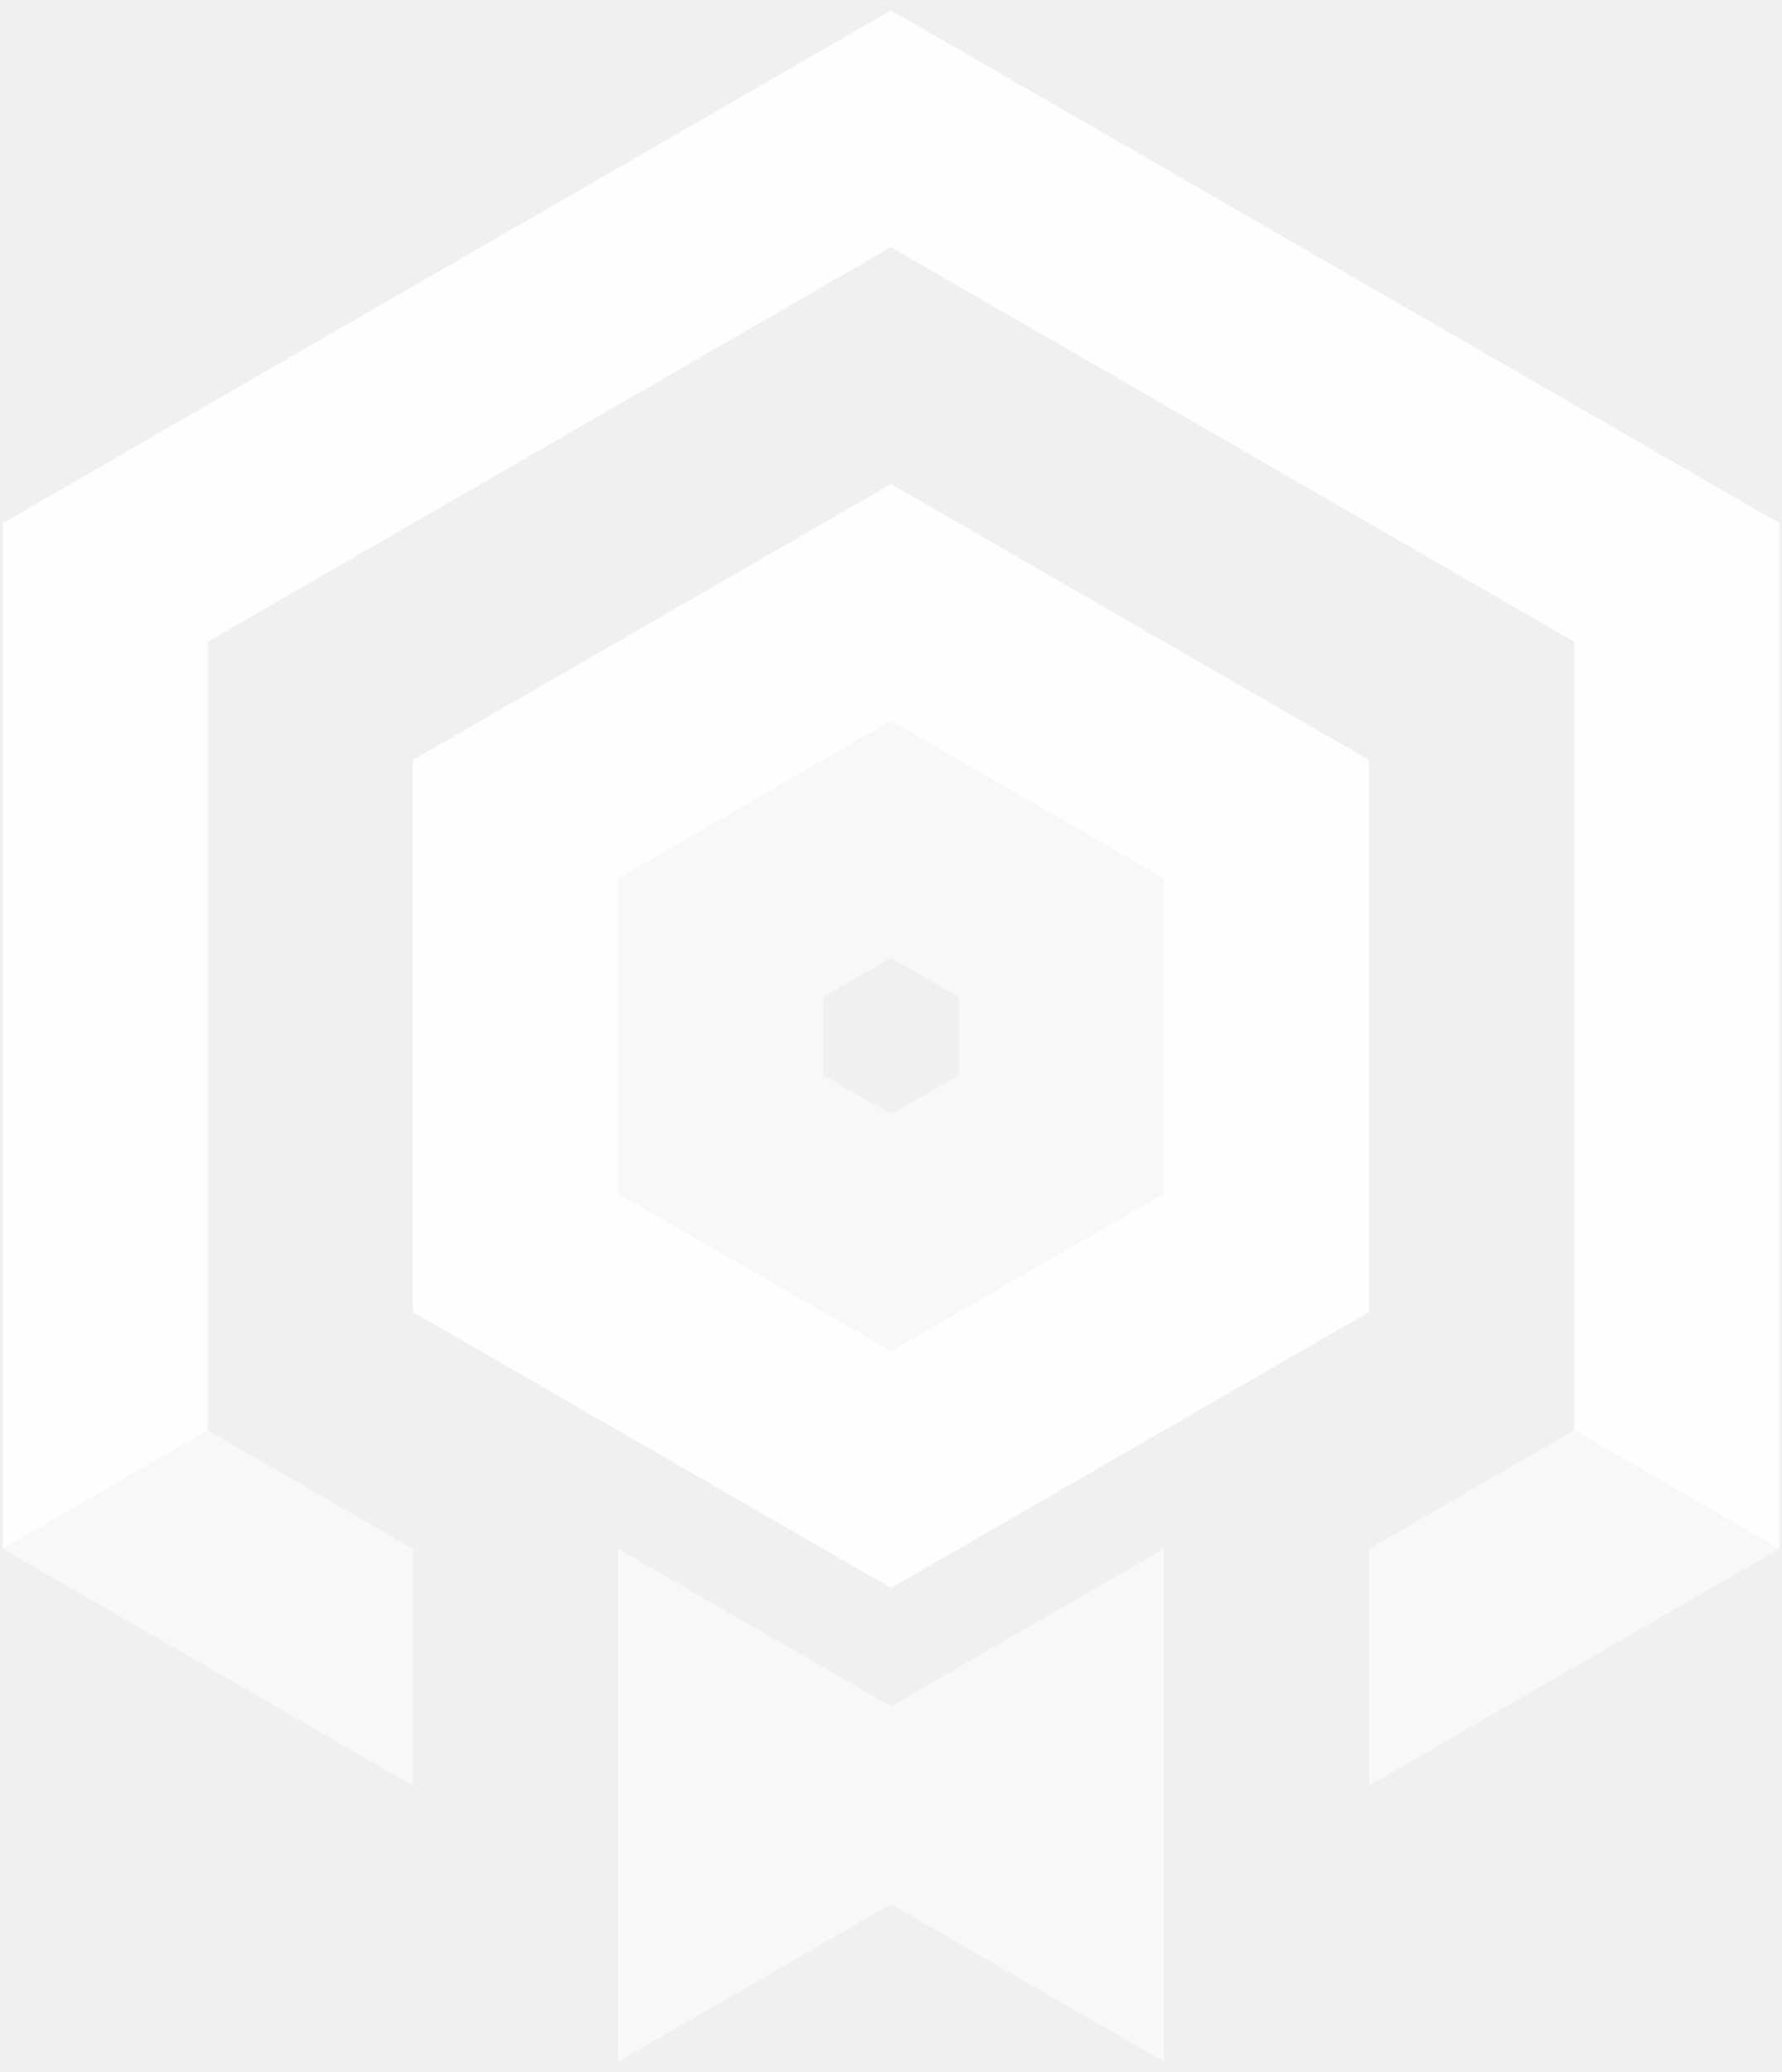
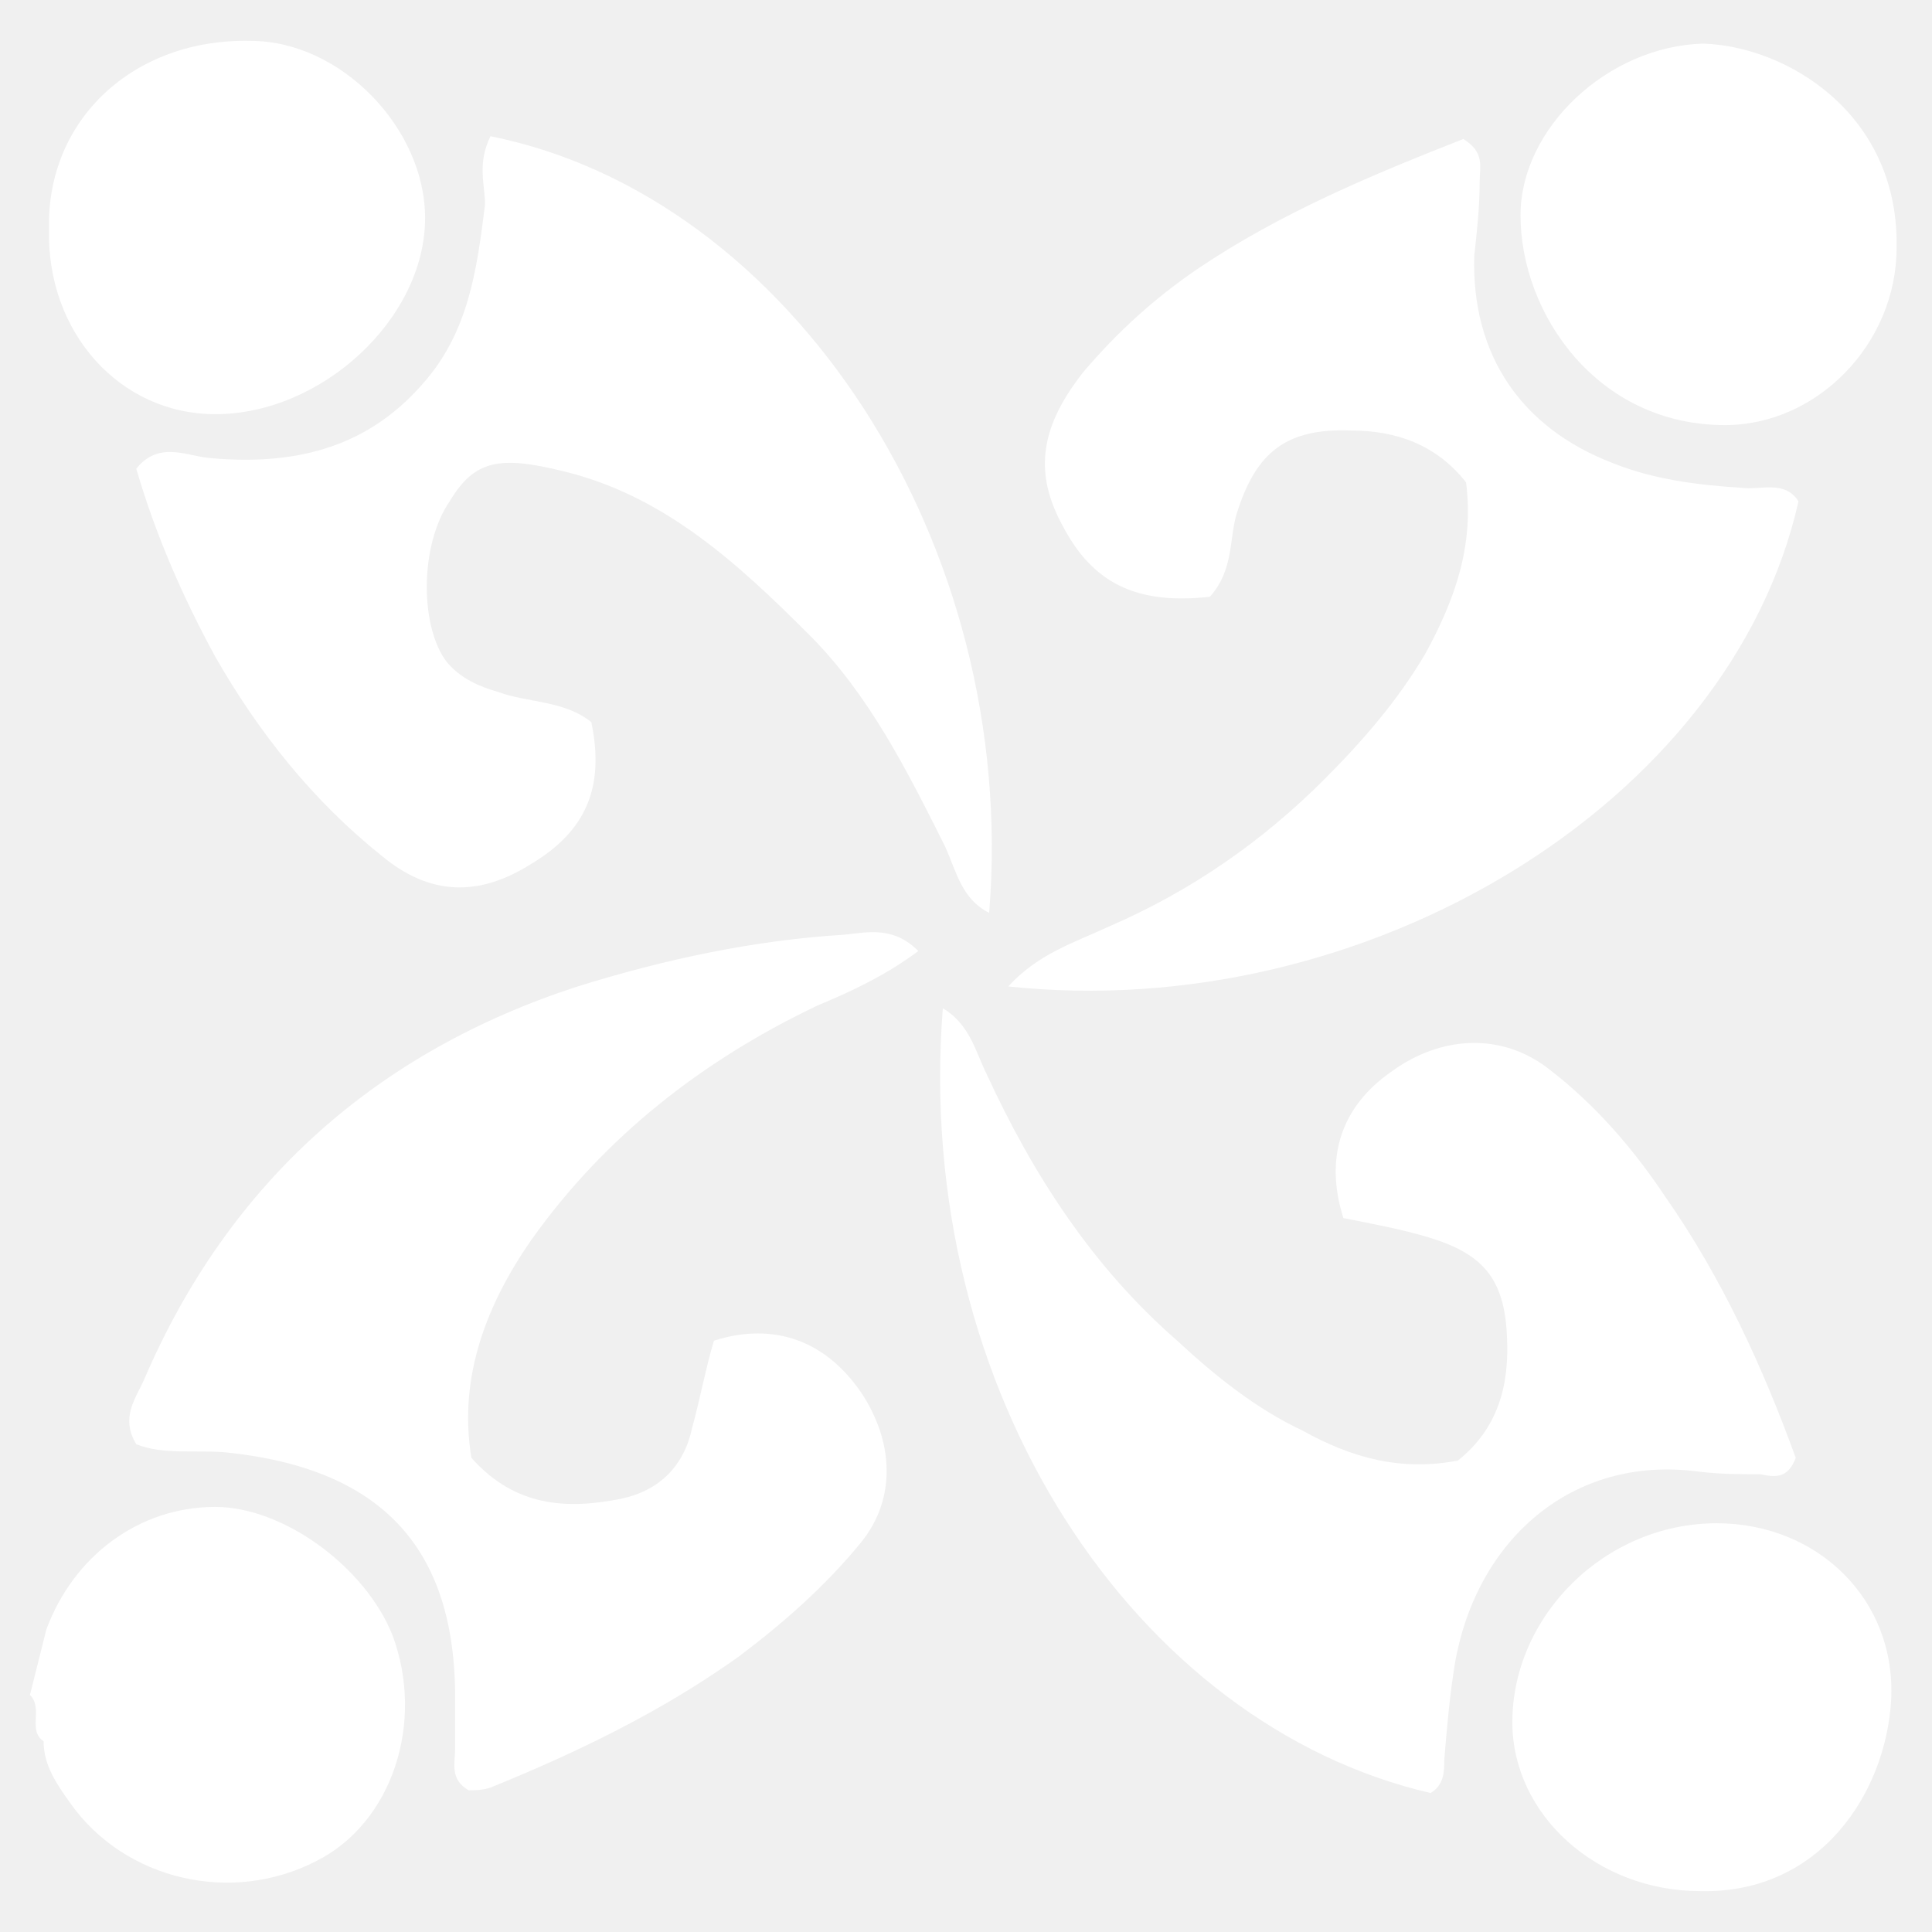
- <svg xmlns="http://www.w3.org/2000/svg" xml:space="preserve" width="86mm" height="100mm" version="1.1" style="shape-rendering:geometricPrecision; text-rendering:geometricPrecision; image-rendering:optimizeQuality; fill-rule:evenodd; clip-rule:evenodd" viewBox="0 0 8600 10000">
-   <defs>
-     <style type="text/css">
-    
-     .fil1 {fill:#FEFEFE}
-     .fil0 {fill:#FEFEFE;fill-opacity:0.502}
-    
-   </style>
-   </defs>
-   <g id="Layer_x0020_1">
-     <g id="_836103984">
-       <polygon class="fil0" points="5617,7475 5617,9950 4300,9190 2983,9950 2983,7475 4300,8235 " />
-       <polygon class="fil1" points="4300,50 13,2525 13,7475 1003,6903 1003,3097 4300,1193 7597,3097 7597,6903 8587,7475 8587,2525 " />
-       <path class="fil0" d="M13 7475l1980 1143 0 -1143 -990 -572 -990 572zm6594 1143l1980 -1143 -990 -572 -990 572 0 1143z" />
-       <path class="fil1" d="M4300 2336l-2307 1332 0 2664 2307 1332 2307 -1332 0 -2664 -2307 -1332zm0 1144l-1317 760 0 1520 1317 760 1317 -760 0 -1520 -1317 -760z" />
-       <path class="fil0" d="M4300 3480l-1317 760 0 1520 1317 760 1317 -760 0 -1520 -1317 -760zm0 1143l-327 188 0 378 327 188 327 -188 0 -378 -327 -188z" />
-     </g>
-   </g>
+ <svg xmlns="http://www.w3.org/2000/svg" version="1.1" id="Layer_1" x="0px" y="0px" viewBox="0 0 70.9 70.9" style="enable-background:new 0 0 70.9 70.9;" xml:space="preserve">
+   <style type="text/css">
+ 	.st0{fill:#FFFFFF;}
+ </style>
+   <path class="st0" d="M1.7,59.8c1-2.7,3.4-4.5,6.2-4.5c2.5,0,5.5,2.2,6.5,4.7c1.2,3.2,0,6.9-2.8,8.3c-3.1,1.6-7,0.7-9-2.1  c-0.5-0.7-1-1.4-1-2.3c-0.6-0.4,0-1.2-0.5-1.7" />
+   <path class="st0" d="M17.3,53.5c1.6,1.8,3.5,1.9,5.5,1.5c1.4-0.3,2.3-1.2,2.6-2.6c0.3-1.1,0.5-2.2,0.8-3.2c2.2-0.7,4.1,0,5.4,1.9  c1.2,1.8,1.3,3.9,0,5.5c-1.3,1.6-2.9,3-4.5,4.2c-2.8,2-5.9,3.5-9.1,4.8c-0.3,0.1-0.6,0.1-0.8,0.1c-0.7-0.4-0.5-1-0.5-1.5  c0-0.5,0-1.1,0-1.6c0.1-5.7-2.6-8.7-8.4-9.3c-1.1-0.1-2.3,0.1-3.3-0.3c-0.6-1,0-1.7,0.3-2.4c3.1-7.2,8.5-12,15.9-14.4  c3.2-1,6.5-1.7,9.8-1.9c0.9-0.1,1.8-0.3,2.7,0.6c-1.2,0.9-2.5,1.5-3.7,2c-4.2,2-7.8,4.8-10.5,8.6C17.9,47.8,16.8,50.5,17.3,53.5z" />
+   <path class="st0" d="M44.4,21.9c-2.7,0.3-4.3-0.5-5.4-2.6c-1.1-2-0.8-3.7,0.8-5.7c1.2-1.4,2.5-2.6,4.1-3.7c3.1-2.1,6.5-3.5,9.8-4.8  c0.8,0.5,0.6,1,0.6,1.6c0,0.9-0.1,1.8-0.2,2.7c-0.1,3.6,1.7,6.3,5.1,7.6c1.5,0.6,3.1,0.8,4.7,0.9c0.7,0.1,1.6-0.3,2.1,0.5  c-2.5,11.1-15.9,19.2-29,17.8c1.1-1.2,2.4-1.6,3.7-2.2c3-1.3,5.6-3.1,7.9-5.4c1.4-1.4,2.7-2.9,3.7-4.6c1.1-2,1.8-4,1.5-6.3  c-1.1-1.4-2.6-1.9-4.2-1.9c-2.4-0.1-3.5,0.8-4.2,3C45.1,19.7,45.3,20.9,44.4,21.9z" />
+   <path class="st0" d="M53.5,53.6c1.5-1.2,1.9-2.8,1.8-4.6c-0.1-2.1-0.9-3-2.9-3.6c-1-0.3-2.1-0.5-3.1-0.7c-0.7-2.2-0.1-4.1,1.8-5.4  c1.8-1.3,4-1.4,5.7-0.1c1.7,1.3,3.1,2.9,4.3,4.7c2.1,3,3.6,6.3,4.8,9.6c-0.3,0.8-0.8,0.7-1.3,0.6c-0.8,0-1.5,0-2.3-0.1  c-4.6-0.6-8.1,2.5-8.9,7c-0.2,1.2-0.3,2.4-0.4,3.6c0,0.4,0,0.9-0.5,1.2c-10.8-2.5-19-14.7-17.9-28.8c1,0.6,1.2,1.6,1.6,2.4  c1.7,3.7,3.9,7.1,7,9.8c1.4,1.3,2.9,2.5,4.6,3.3C49.6,53.5,51.4,54,53.5,53.6z" />
+   <path class="st0" d="M18,5c11,2.2,19.4,14.9,18.3,28.5c-1-0.5-1.2-1.5-1.6-2.4c-1.4-2.8-2.8-5.6-5-7.8c-2.6-2.6-5.3-5.1-9-6  c-2.4-0.6-3.3-0.4-4.2,1.1c-1.1,1.6-1.1,4.6-0.1,5.9c0.5,0.6,1.2,0.9,1.9,1.1c1.1,0.4,2.4,0.3,3.4,1.1c0.5,2.4-0.2,4-2.2,5.2  c-1.9,1.2-3.7,1.2-5.5-0.3c-2.5-2-4.5-4.5-6.1-7.3c-1.2-2.2-2.2-4.5-2.9-6.9c0.8-1,1.8-0.5,2.6-0.4c3.1,0.3,5.8-0.3,7.9-2.7  c1.7-1.9,2-4.2,2.3-6.6C17.8,6.8,17.5,6,18,5z" />
+   <path class="st0" d="M69.6,9.1c0,3.5-2.9,6.5-6.3,6.5c-4.7,0-7.5-4.1-7.5-7.7c0-3.2,3.2-6.2,6.7-6.3C65.6,1.7,69.7,4.2,69.6,9.1z" />
+   <path class="st0" d="M9.2,1.5c3.3,0,6.4,3.2,6.4,6.5c0,3.7-3.8,7.2-7.7,7.2c-3.5,0-6.2-3-6.1-6.8C1.7,4.4,4.9,1.4,9.2,1.5z" />
+   <path class="st0" d="M62.4,69.4c-3.8,0-6.9-2.8-6.9-6.2c0-3.9,3.4-7.3,7.5-7.3c3.7,0,6.6,2.8,6.4,6.5C69.2,65.8,66.8,69.5,62.4,69.4  z" />
</svg>
